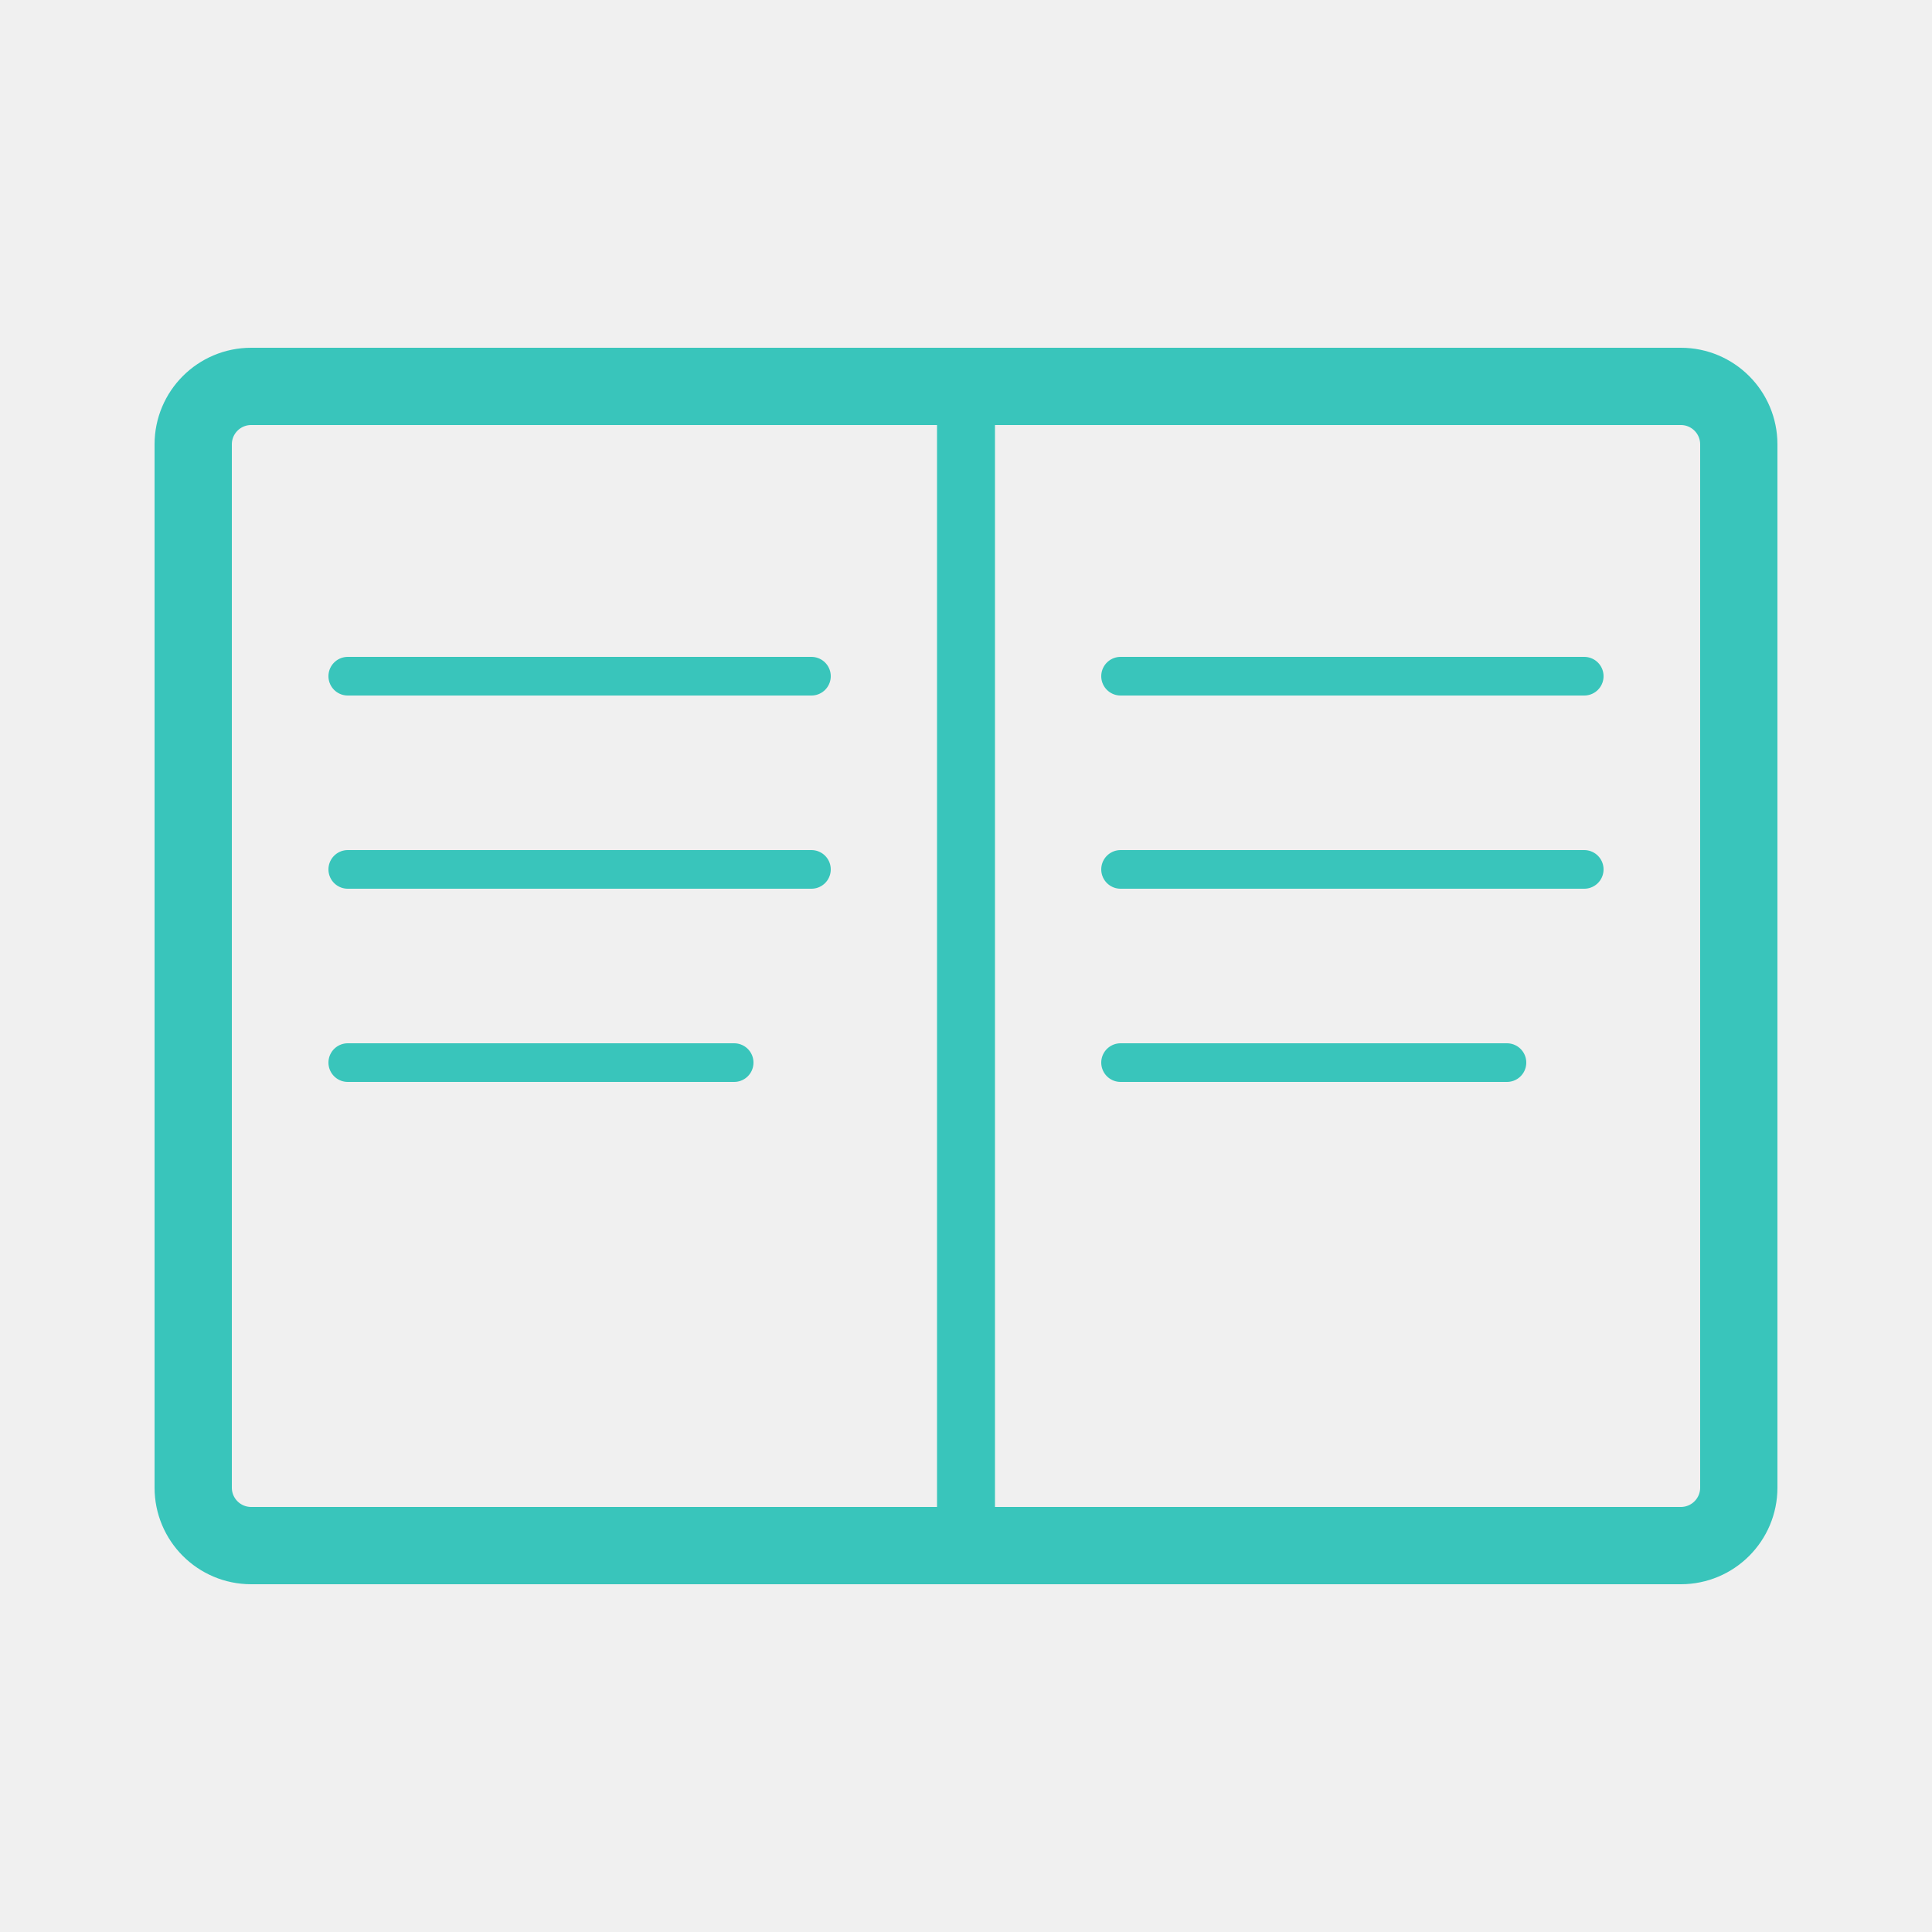
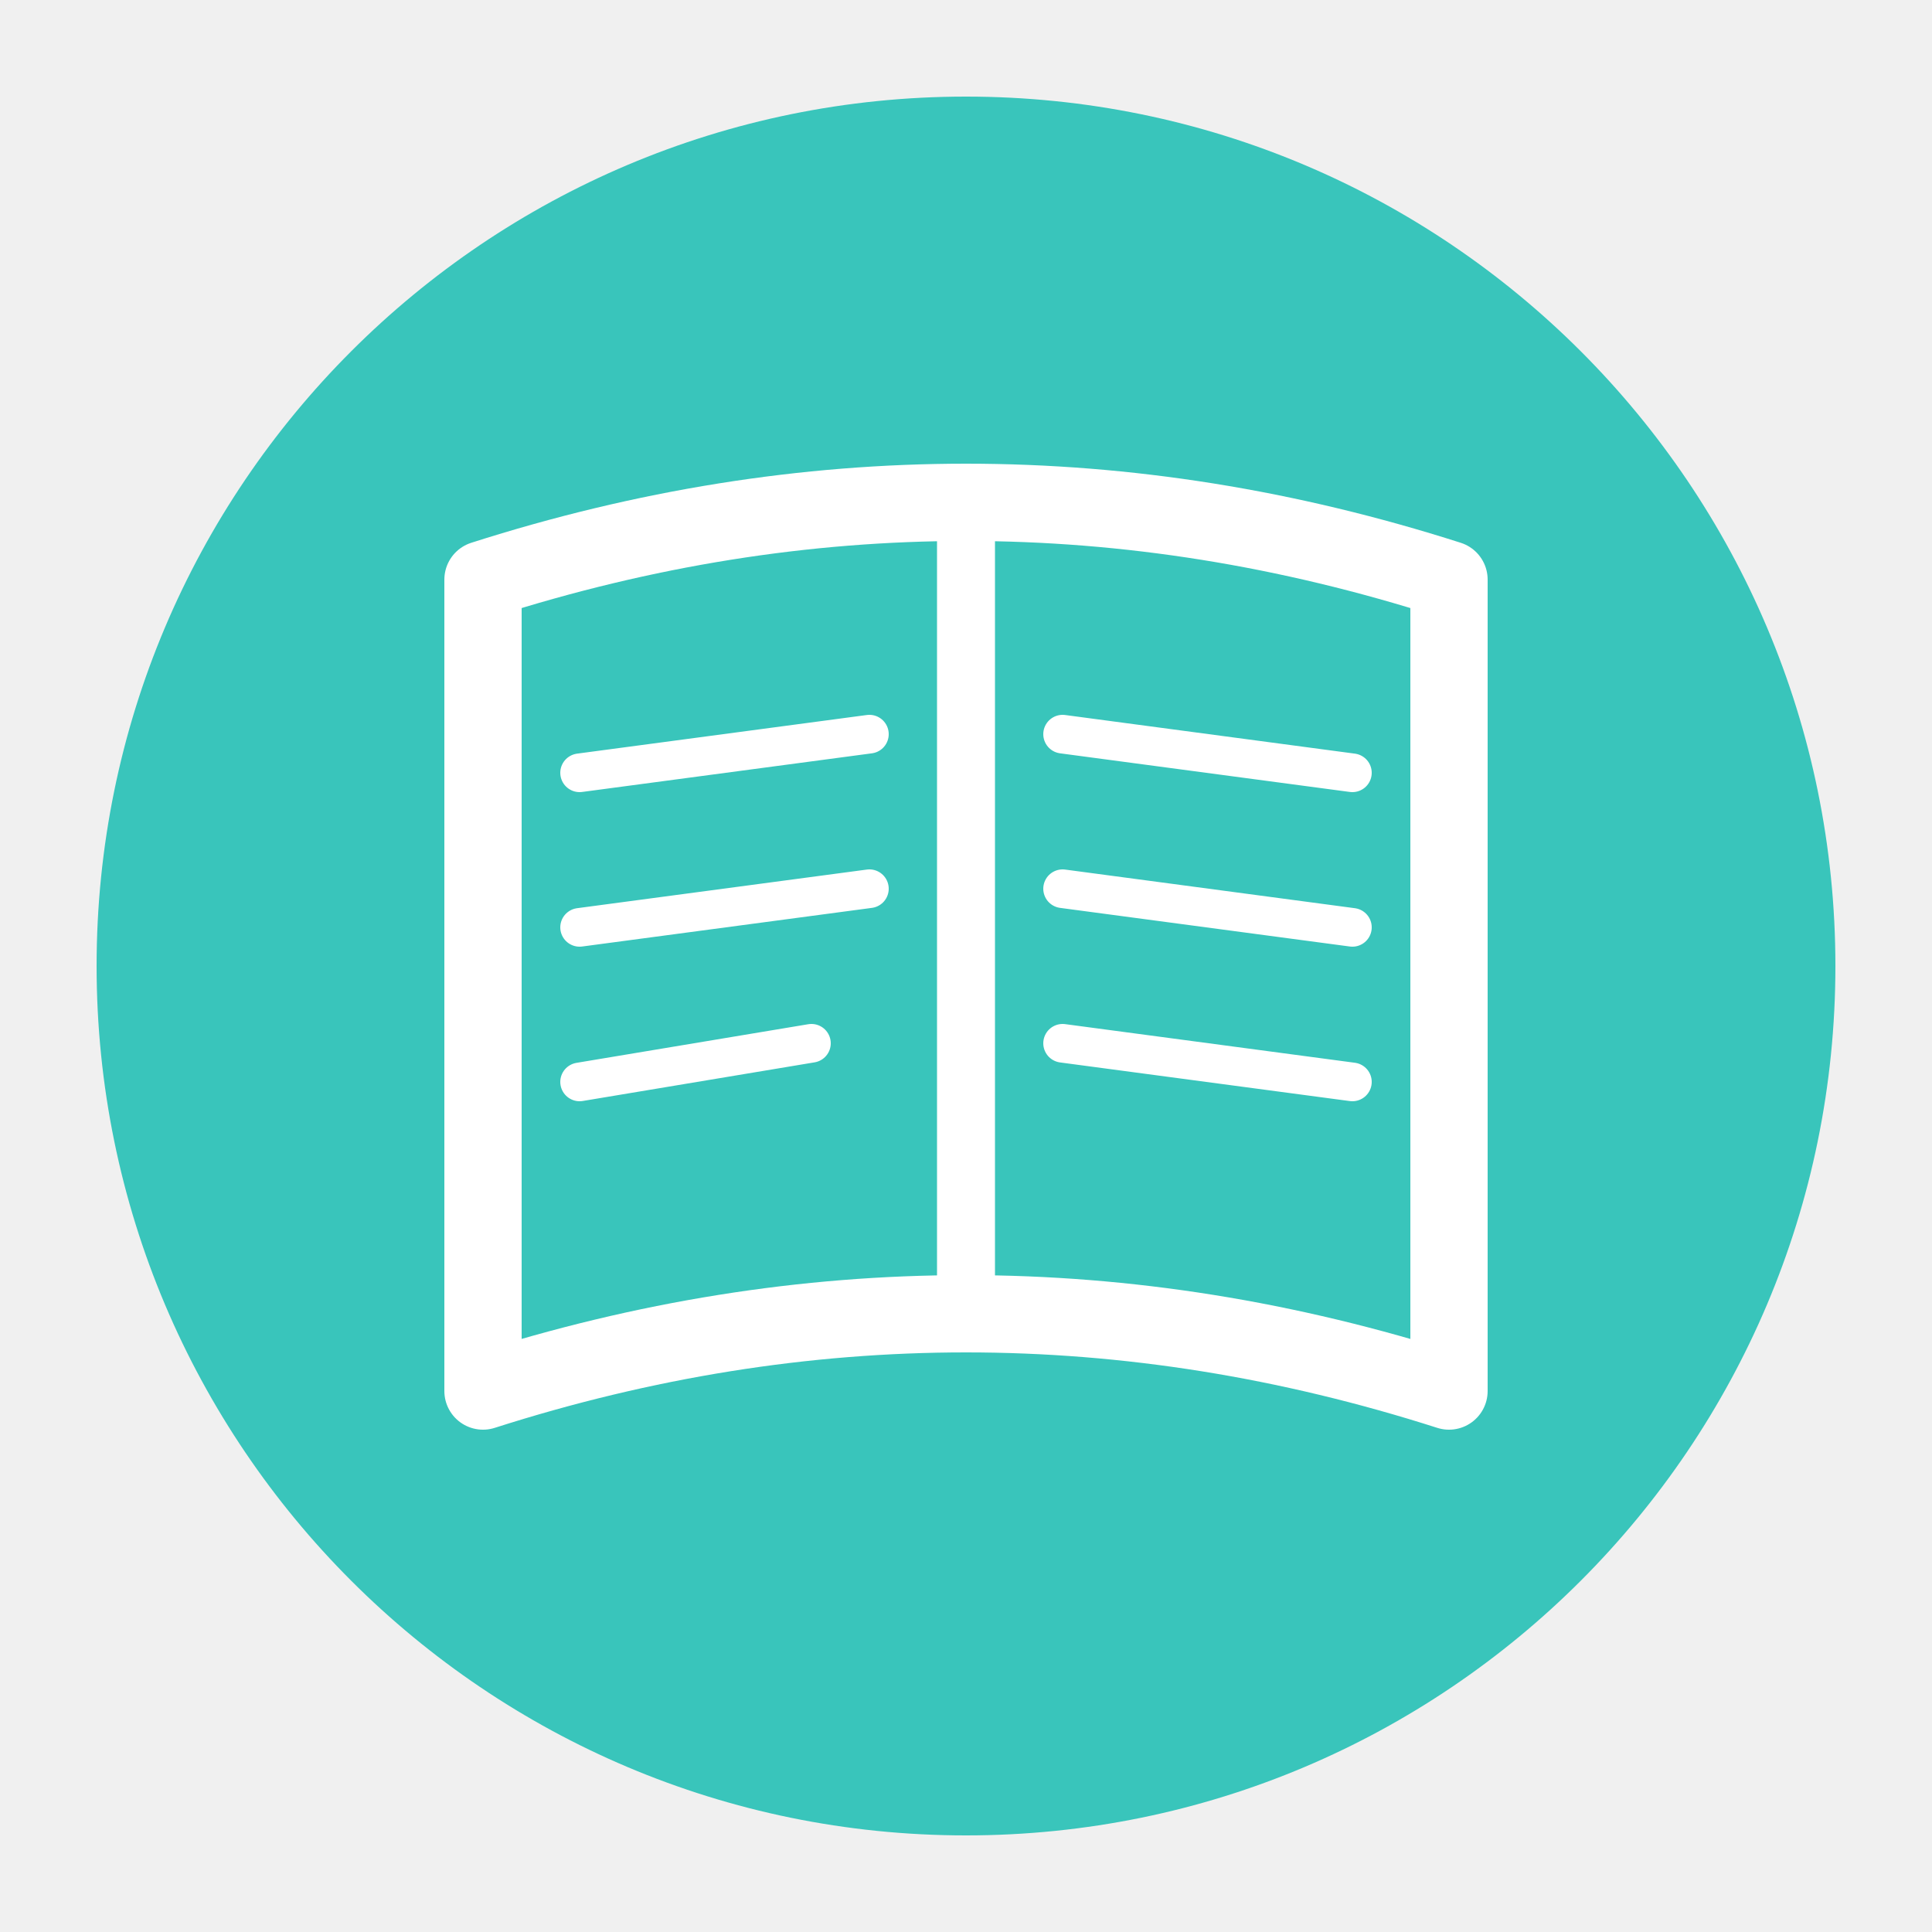
<svg xmlns="http://www.w3.org/2000/svg" viewBox="0 0 100 100">
-   <rect x="10" y="20" width="80" height="60" rx="3" fill="none" stroke="#39C5BB" stroke-width="4" />
-   <line x1="50" y1="20" x2="50" y2="80" stroke="#39C5BB" stroke-width="3" />
-   <line x1="18" y1="35" x2="42" y2="35" stroke="#39C5BB" stroke-width="2" stroke-linecap="round" />
-   <line x1="18" y1="45" x2="42" y2="45" stroke="#39C5BB" stroke-width="2" stroke-linecap="round" />
-   <line x1="18" y1="55" x2="38" y2="55" stroke="#39C5BB" stroke-width="2" stroke-linecap="round" />
-   <line x1="58" y1="35" x2="82" y2="35" stroke="#39C5BB" stroke-width="2" stroke-linecap="round" />
-   <line x1="58" y1="45" x2="82" y2="45" stroke="#39C5BB" stroke-width="2" stroke-linecap="round" />
-   <line x1="58" y1="55" x2="78" y2="55" stroke="#39C5BB" stroke-width="2" stroke-linecap="round" />
+   <circle cx="50" cy="50" r="45" fill="#39C5BB" />
+   <path d="M25 30 Q50 22 75 30 L75 72 Q50 64 25 72 Z" fill="none" stroke="white" stroke-width="4" stroke-linejoin="round" />
+   <line x1="50" y1="26" x2="50" y2="68" stroke="white" stroke-width="3" />
+   <line x1="30" y1="40" x2="45" y2="38" stroke="white" stroke-width="2" stroke-linecap="round" />
+   <line x1="30" y1="48" x2="45" y2="46" stroke="white" stroke-width="2" stroke-linecap="round" />
+   <line x1="30" y1="56" x2="42" y2="54" stroke="white" stroke-width="2" stroke-linecap="round" />
+   <line x1="55" y1="38" x2="70" y2="40" stroke="white" stroke-width="2" stroke-linecap="round" />
+   <line x1="55" y1="46" x2="70" y2="48" stroke="white" stroke-width="2" stroke-linecap="round" />
+   <line x1="55" y1="54" x2="70" y2="56" stroke="white" stroke-width="2" stroke-linecap="round" />
</svg>
